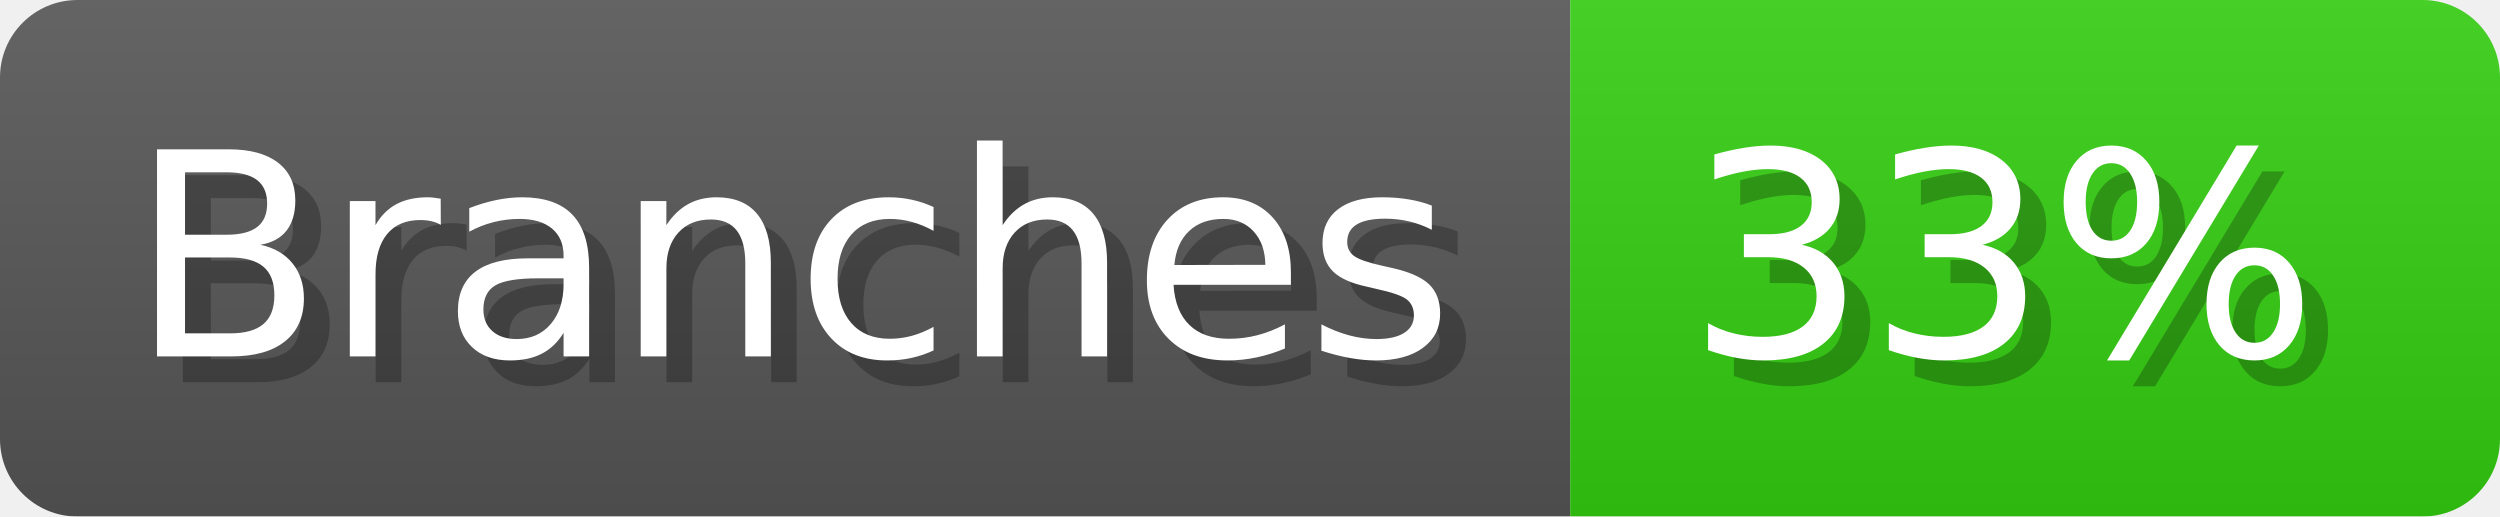
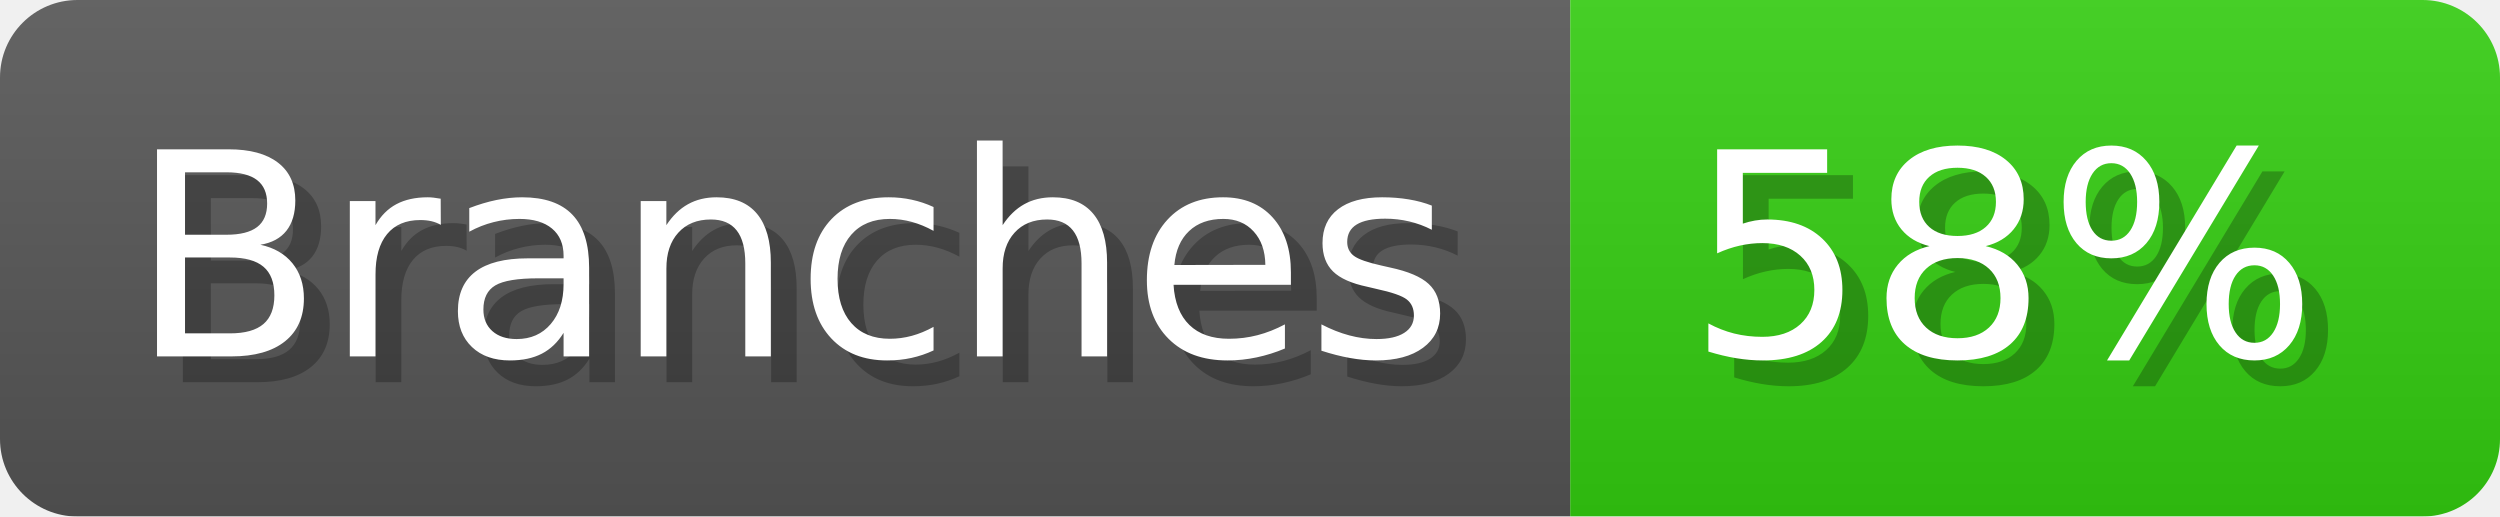
- <svg xmlns="http://www.w3.org/2000/svg" width="96.8" height="20" viewBox="0 0 968 200" role="img" aria-label="Branches: 33%">
+ <svg xmlns="http://www.w3.org/2000/svg" width="96.8" height="20" viewBox="0 0 968 200" role="img" aria-label="Branches: 58%">
  <linearGradient id="a" x2="0" y2="100%">
    <stop offset="0" stop-opacity=".1" stop-color="#EEE" />
    <stop offset="1" stop-opacity=".1" />
  </linearGradient>
  <mask id="m">
    <rect width="968" height="200" rx="30" fill="#FFF" />
  </mask>
  <g mask="url(#m)">
    <rect width="608" height="200" fill="#555" />
    <rect width="360" height="200" fill="#3C1" x="608" />
    <rect width="968" height="200" fill="url(#a)" />
  </g>
  <g aria-hidden="true" fill="#fff" text-anchor="start" font-family="Verdana,DejaVu Sans,sans-serif" font-size="110">
    <text x="60" y="148" textLength="508" fill="#000" opacity="0.25">Branches</text>
    <text x="50" y="138" textLength="508">Branches</text>
-     <text x="663" y="148" textLength="260" fill="#000" opacity="0.25">33%</text>
-     <text x="653" y="138" textLength="260">33%</text>
+     <text x="663" y="148" textLength="260" fill="#000" opacity="0.25">58%</text>
+     <text x="653" y="138" textLength="260">58%</text>
  </g>
</svg>
